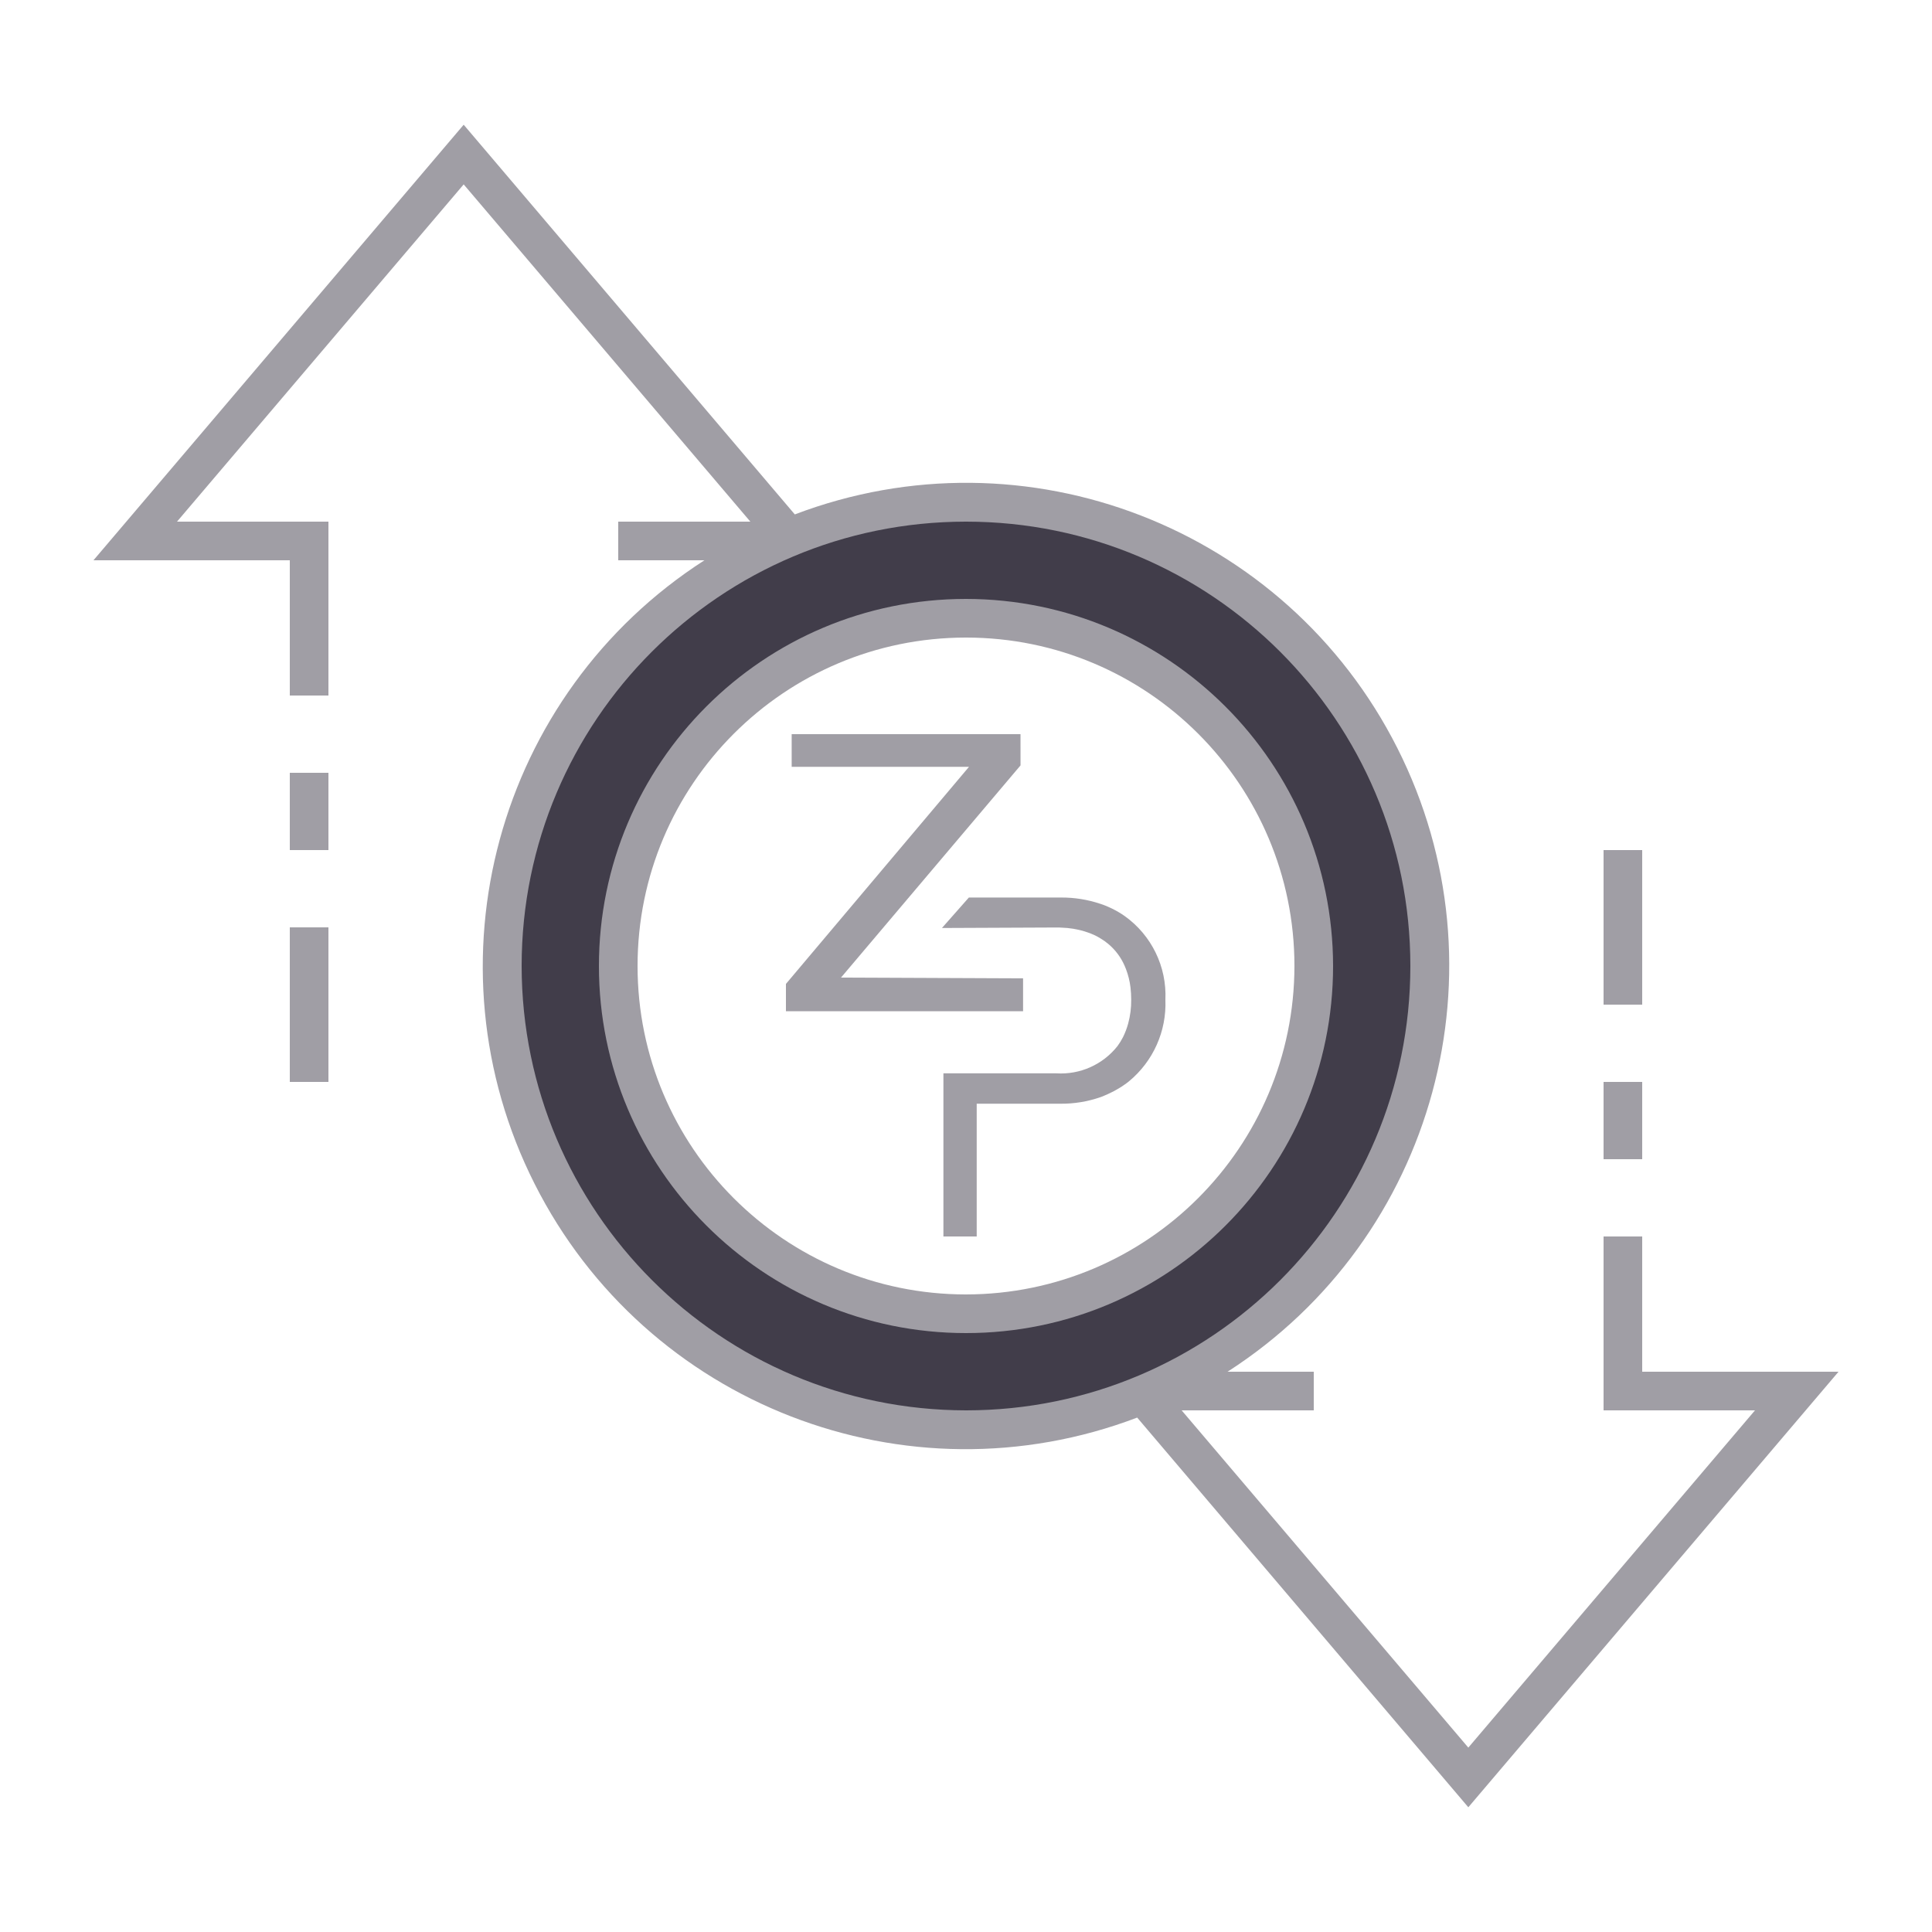
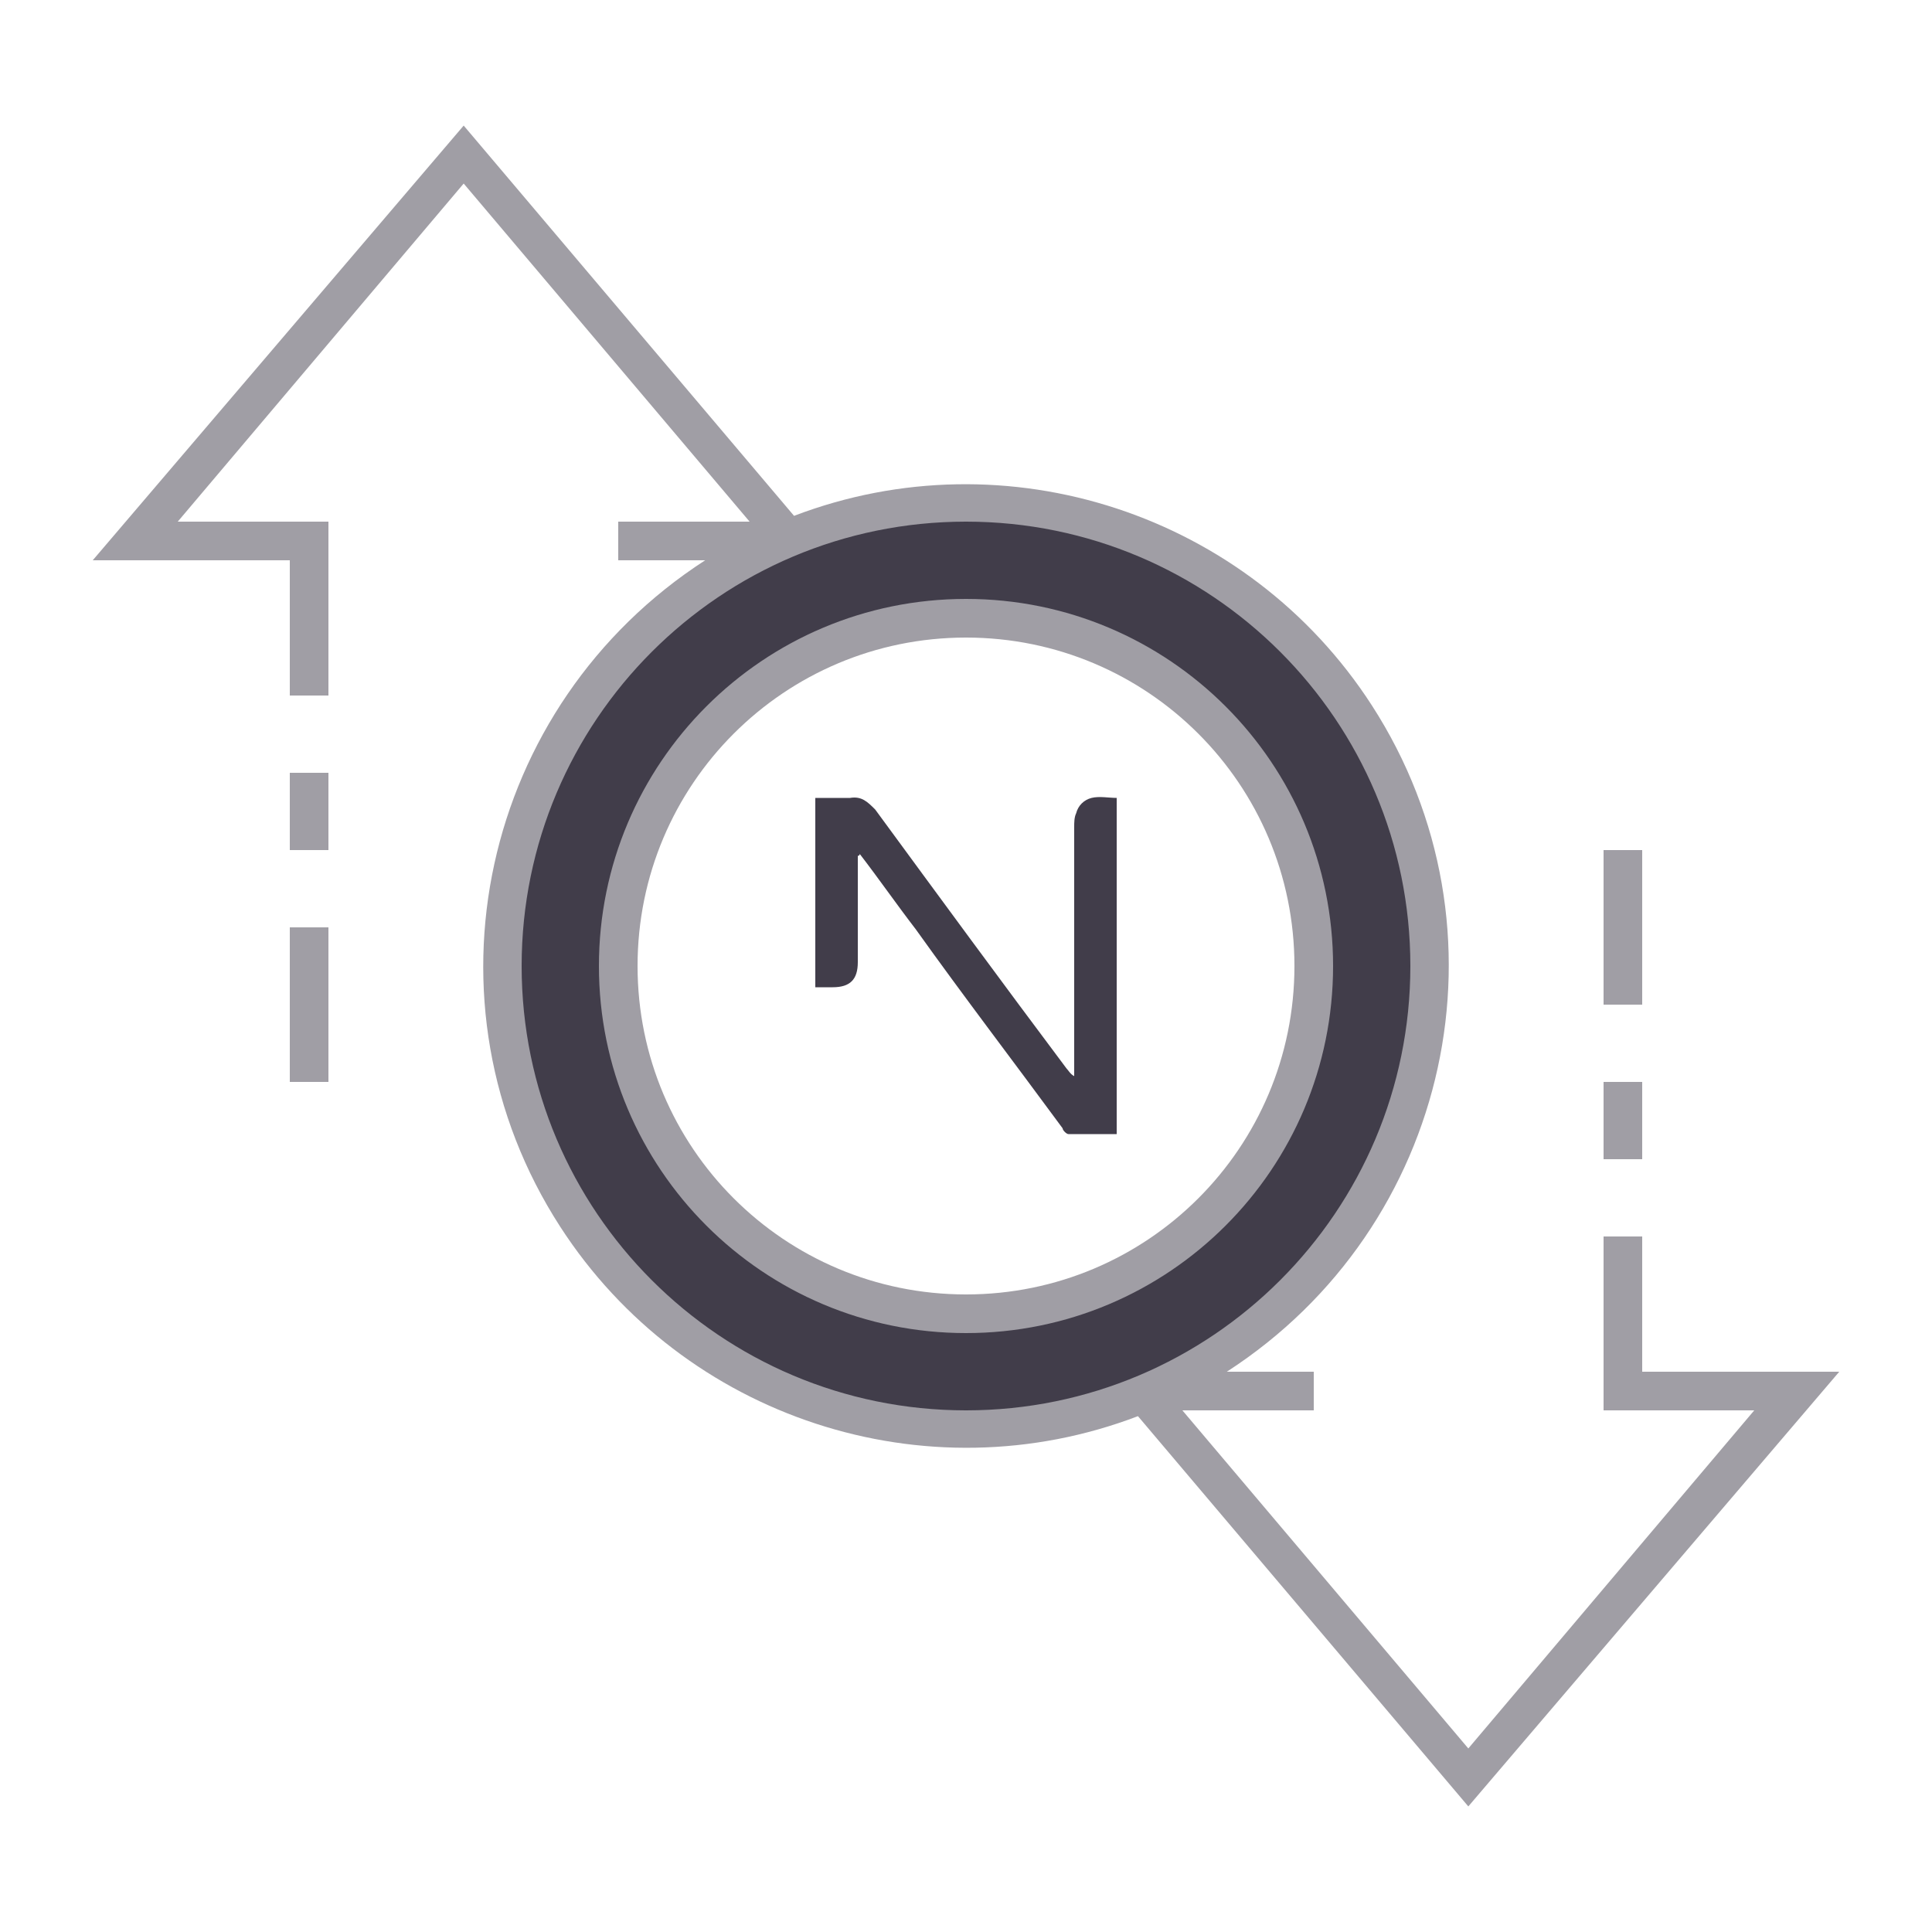
- <svg xmlns="http://www.w3.org/2000/svg" id="ic_empty_Dark_znbla" width="100" height="100" viewBox="0 0 100 100">
-   <defs>
-     <style type="text/css">
-             .cls-1{fill:#413d4a}.cls-2{fill:#a09ea5}.cls-3{fill:none}
-         </style>
-   </defs>
-   <g id="Group_9081" data-name="Group 9081">
-     <path id="Path_19026" d="M50 26a24 24 0 1 0 24 24 24 24 0 0 0-24-24zm0 42a18 18 0 1 1 18-18 18 18 0 0 1-18 18z" class="cls-1" data-name="Path 19026" />
-     <g id="Group_9080" data-name="Group 9080">
-       <g id="Group_9078" data-name="Group 9078">
-         <path id="Path_19027" d="M50 31a19 19 0 1 0 19 19 19.021 19.021 0 0 0-19-19zm0 36a17 17 0 1 1 17-17 17.019 17.019 0 0 1-17 17z" class="cls-2" data-name="Path 19027" />
-         <path id="Rectangle_4744" d="M0 0h2v4H0z" class="cls-2" data-name="Rectangle 4744" transform="translate(83 56)" />
-         <path id="Rectangle_4745" d="M0 0h2v8H0z" class="cls-2" data-name="Rectangle 4745" transform="translate(83 44)" />
-         <path id="Rectangle_4746" d="M0 0h2v8H0z" class="cls-2" data-name="Rectangle 4746" transform="translate(15 48)" />
-         <path id="Rectangle_4747" d="M0 0h2v4H0z" class="cls-2" data-name="Rectangle 4747" transform="translate(15 40)" />
-         <path id="Path_19028" d="M95.162 71H85v-7h-2v9h7.838L76 90.456 61.162 73H68v-2h-4.461a24.989 24.989 0 0 0-22.4-44.374L24 6.456 4.838 29H15v7h2v-9H9.162L24 9.544 38.838 27H32v2h4.461a24.989 24.989 0 0 0 22.4 44.374L76 93.544zM27 50a23 23 0 1 1 23 23 23.026 23.026 0 0 1-23-23z" class="cls-2" data-name="Path 19028" />
-       </g>
-       <g id="Group_9079" data-name="Group 9079">
-         <path id="Path_19029" d="M58.218 47.418a4.728 4.728 0 0 0-.653-.386 5.67 5.67 0 0 0-.354-.158c-.083-.032-.165-.064-.247-.089a6.268 6.268 0 0 0-2.053-.329h-4.763l-1.393 1.577 5.96-.026c.07 0 .146 0 .215.007a4.6 4.6 0 0 1 .615.057l.2.038a3.62 3.62 0 0 1 .551.152c.057.019.114.044.171.063a3.075 3.075 0 0 1 .33.152c.05.025.1.057.152.089a2.949 2.949 0 0 1 .424.3 3.081 3.081 0 0 1 .836 1.121c.025.057.051.114.07.171a3.935 3.935 0 0 1 .234.943 5.268 5.268 0 0 1 .038.64 4.53 4.53 0 0 1-.158 1.242 3.955 3.955 0 0 1-.266.7 3.293 3.293 0 0 1-.285.462 3.735 3.735 0 0 1-3.161 1.412h-5.85V64h1.723v-6.872H54.9a6.138 6.138 0 0 0 2.052-.336c.082-.031.165-.057.247-.1a1.532 1.532 0 0 0 .184-.082 4.403 4.403 0 0 0 .551-.292c.044-.025.088-.056.133-.082.025-.019.057-.038.082-.057a3.1 3.1 0 0 0 .285-.209 5.2 5.2 0 0 0 1.887-4.224 5.041 5.041 0 0 0-2.103-4.328z" class="cls-2" data-name="Path 19029" />
-         <path id="Path_19030" d="M52.821 38H40.977v1.691h9.178L40.68 50.927v1.413h12.274v-1.7l-9.424-.04 9.292-10.983z" class="cls-2" data-name="Path 19030" />
+ <svg xmlns="http://www.w3.org/2000/svg" version="1.1" id="ic_empty_Dark_znbla" x="0px" y="0px" viewBox="0 0 100 100" style="enable-background:new 0 0 100 100;" xml:space="preserve">
+   <style type="text/css">
+ 	.st0{fill:#413D4A;}
+ 	.st1{fill:#A09EA5;}
+ 	.st2{fill:none;}
+ </style>
+   <g id="Group_9081">
+     <path id="Path_19026" class="st0" d="M50,26c-13.3,0-24,10.7-24,24s10.7,24,24,24s24-10.7,24-24S63.3,26,50,26z M50,68   c-9.9,0-18-8.1-18-18s8.1-18,18-18s18,8.1,18,18S59.9,68,50,68z" />
+     <g id="Group_9080">
+       <g id="Group_9078">
+         <path id="Path_19027" class="st1" d="M50,31c-10.5,0-19,8.5-19,19s8.5,19,19,19s19-8.5,19-19C69,39.5,60.5,31,50,31z M50,67     c-9.4,0-17-7.6-17-17s7.6-17,17-17s17,7.6,17,17C67,59.4,59.4,67,50,67z" />
+         <path id="Rectangle_4744" class="st1" d="M83,56h2v4h-2V56z" />
+         <path id="Rectangle_4745" class="st1" d="M83,44h2v8h-2V44z" />
+         <path id="Rectangle_4746" class="st1" d="M15,48h2v8h-2V48z" />
+         <path id="Rectangle_4747" class="st1" d="M15,40h2v4h-2V40z" />
+         <path id="Path_19028" class="st1" d="M95.2,71H85v-7h-2v9h7.8L76,90.5L61.2,73H68v-2h-4.5c11.6-7.5,15-22.9,7.5-34.5     c-6.4-9.9-18.9-14-29.9-9.8L24,6.5L4.8,29H15v7h2v-9H9.2L24,9.5L38.8,27H32v2h4.5c-11.6,7.5-15,22.9-7.5,34.5     c6.4,9.9,18.9,14,29.9,9.8L76,93.5L95.2,71z M27,50c0-12.7,10.3-23,23-23s23,10.3,23,23S62.7,73,50,73C37.3,73,27,62.7,27,50z" />
      </g>
    </g>
  </g>
-   <path id="Rectangle_4748" d="M0 0h100v100H0z" class="cls-3" data-name="Rectangle 4748" />
+   <path id="Rectangle_4748" class="st2" d="M0,0h100v100H0V0z" />
+   <path class="st0" d="M44.4,44.3c0,0.2,0,0.4,0,0.7c0,1.6,0,3.2,0,4.8c0,0.9-0.4,1.3-1.3,1.3c-0.3,0-0.6,0-0.9,0c0-3.3,0-6.5,0-9.8  c0.6,0,1.2,0,1.8,0c0.6-0.1,0.9,0.2,1.3,0.6c3.3,4.5,6.6,9,9.9,13.4c0.1,0.1,0.2,0.3,0.4,0.4c0-0.1,0-0.3,0-0.4c0-4.2,0-8.3,0-12.5  c0-0.2,0-0.5,0.1-0.7c0.1-0.4,0.4-0.7,0.8-0.8c0.4-0.1,0.9,0,1.3,0c0,5.8,0,11.6,0,17.4c-0.9,0-1.7,0-2.5,0c-0.1,0-0.3-0.2-0.3-0.3  c-2.5-3.4-5.1-6.8-7.6-10.3c-1-1.3-1.9-2.6-2.9-3.9C44.5,44.3,44.4,44.3,44.4,44.3z" />
</svg>
